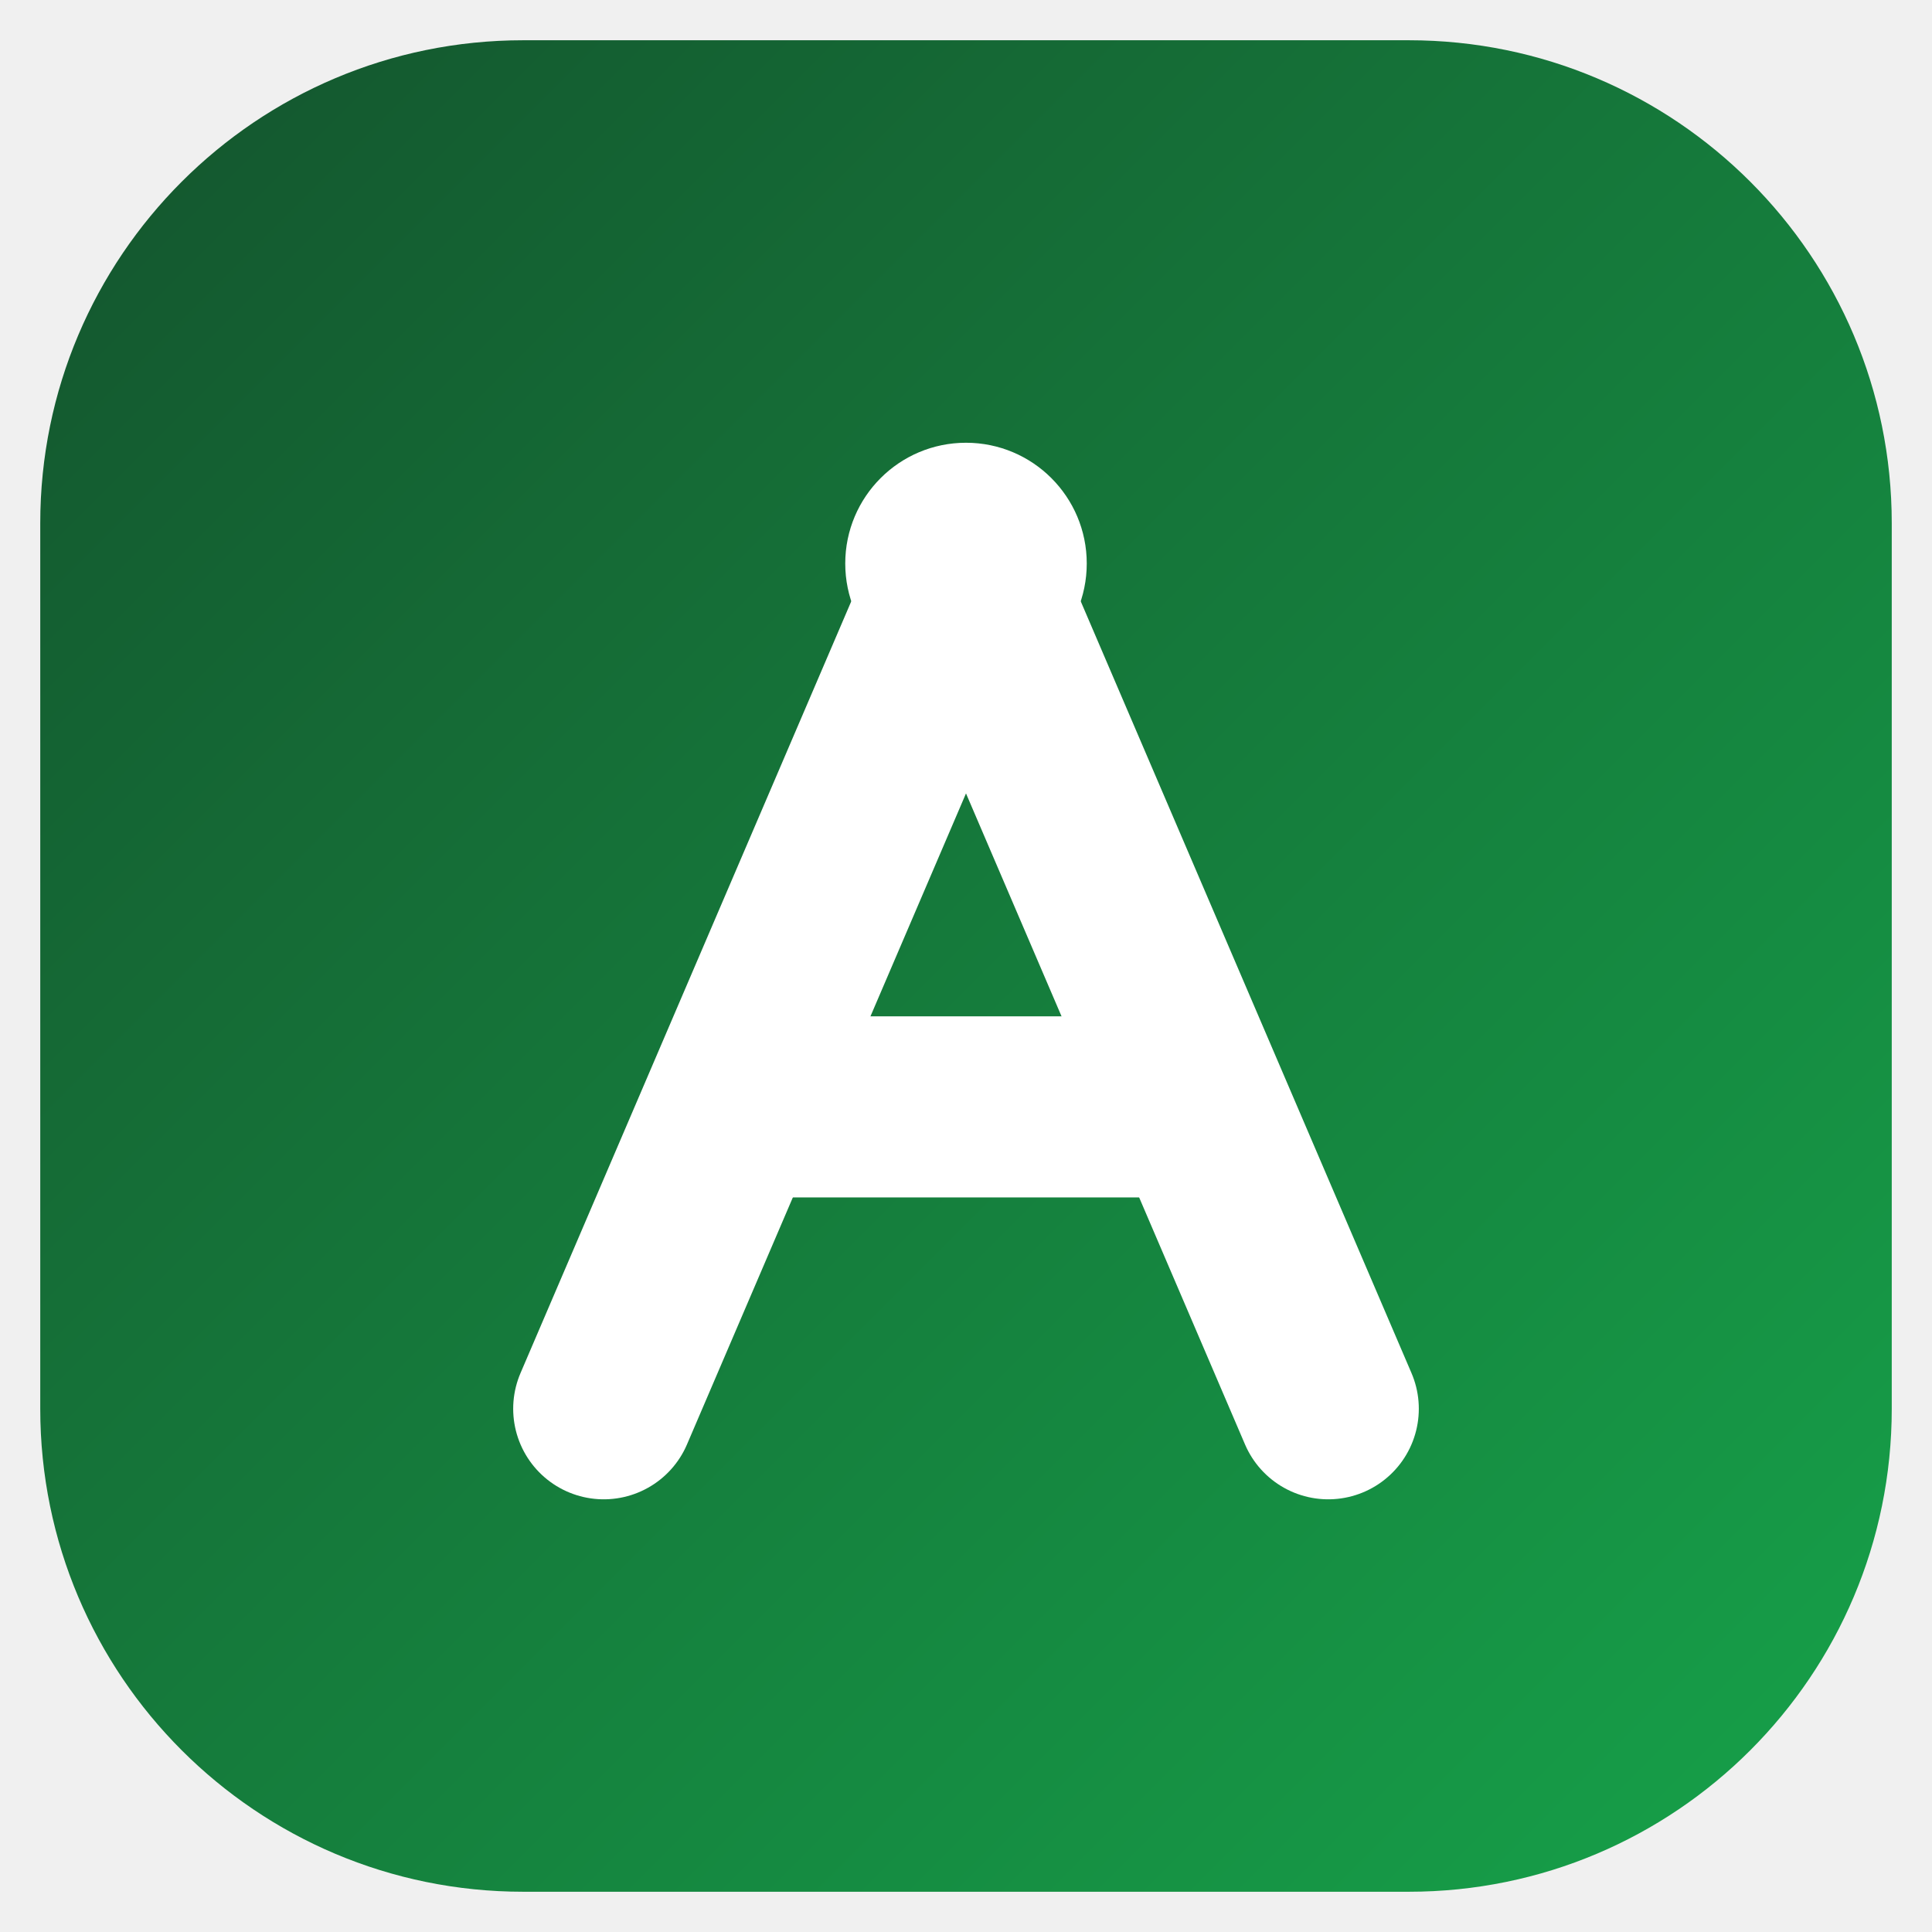
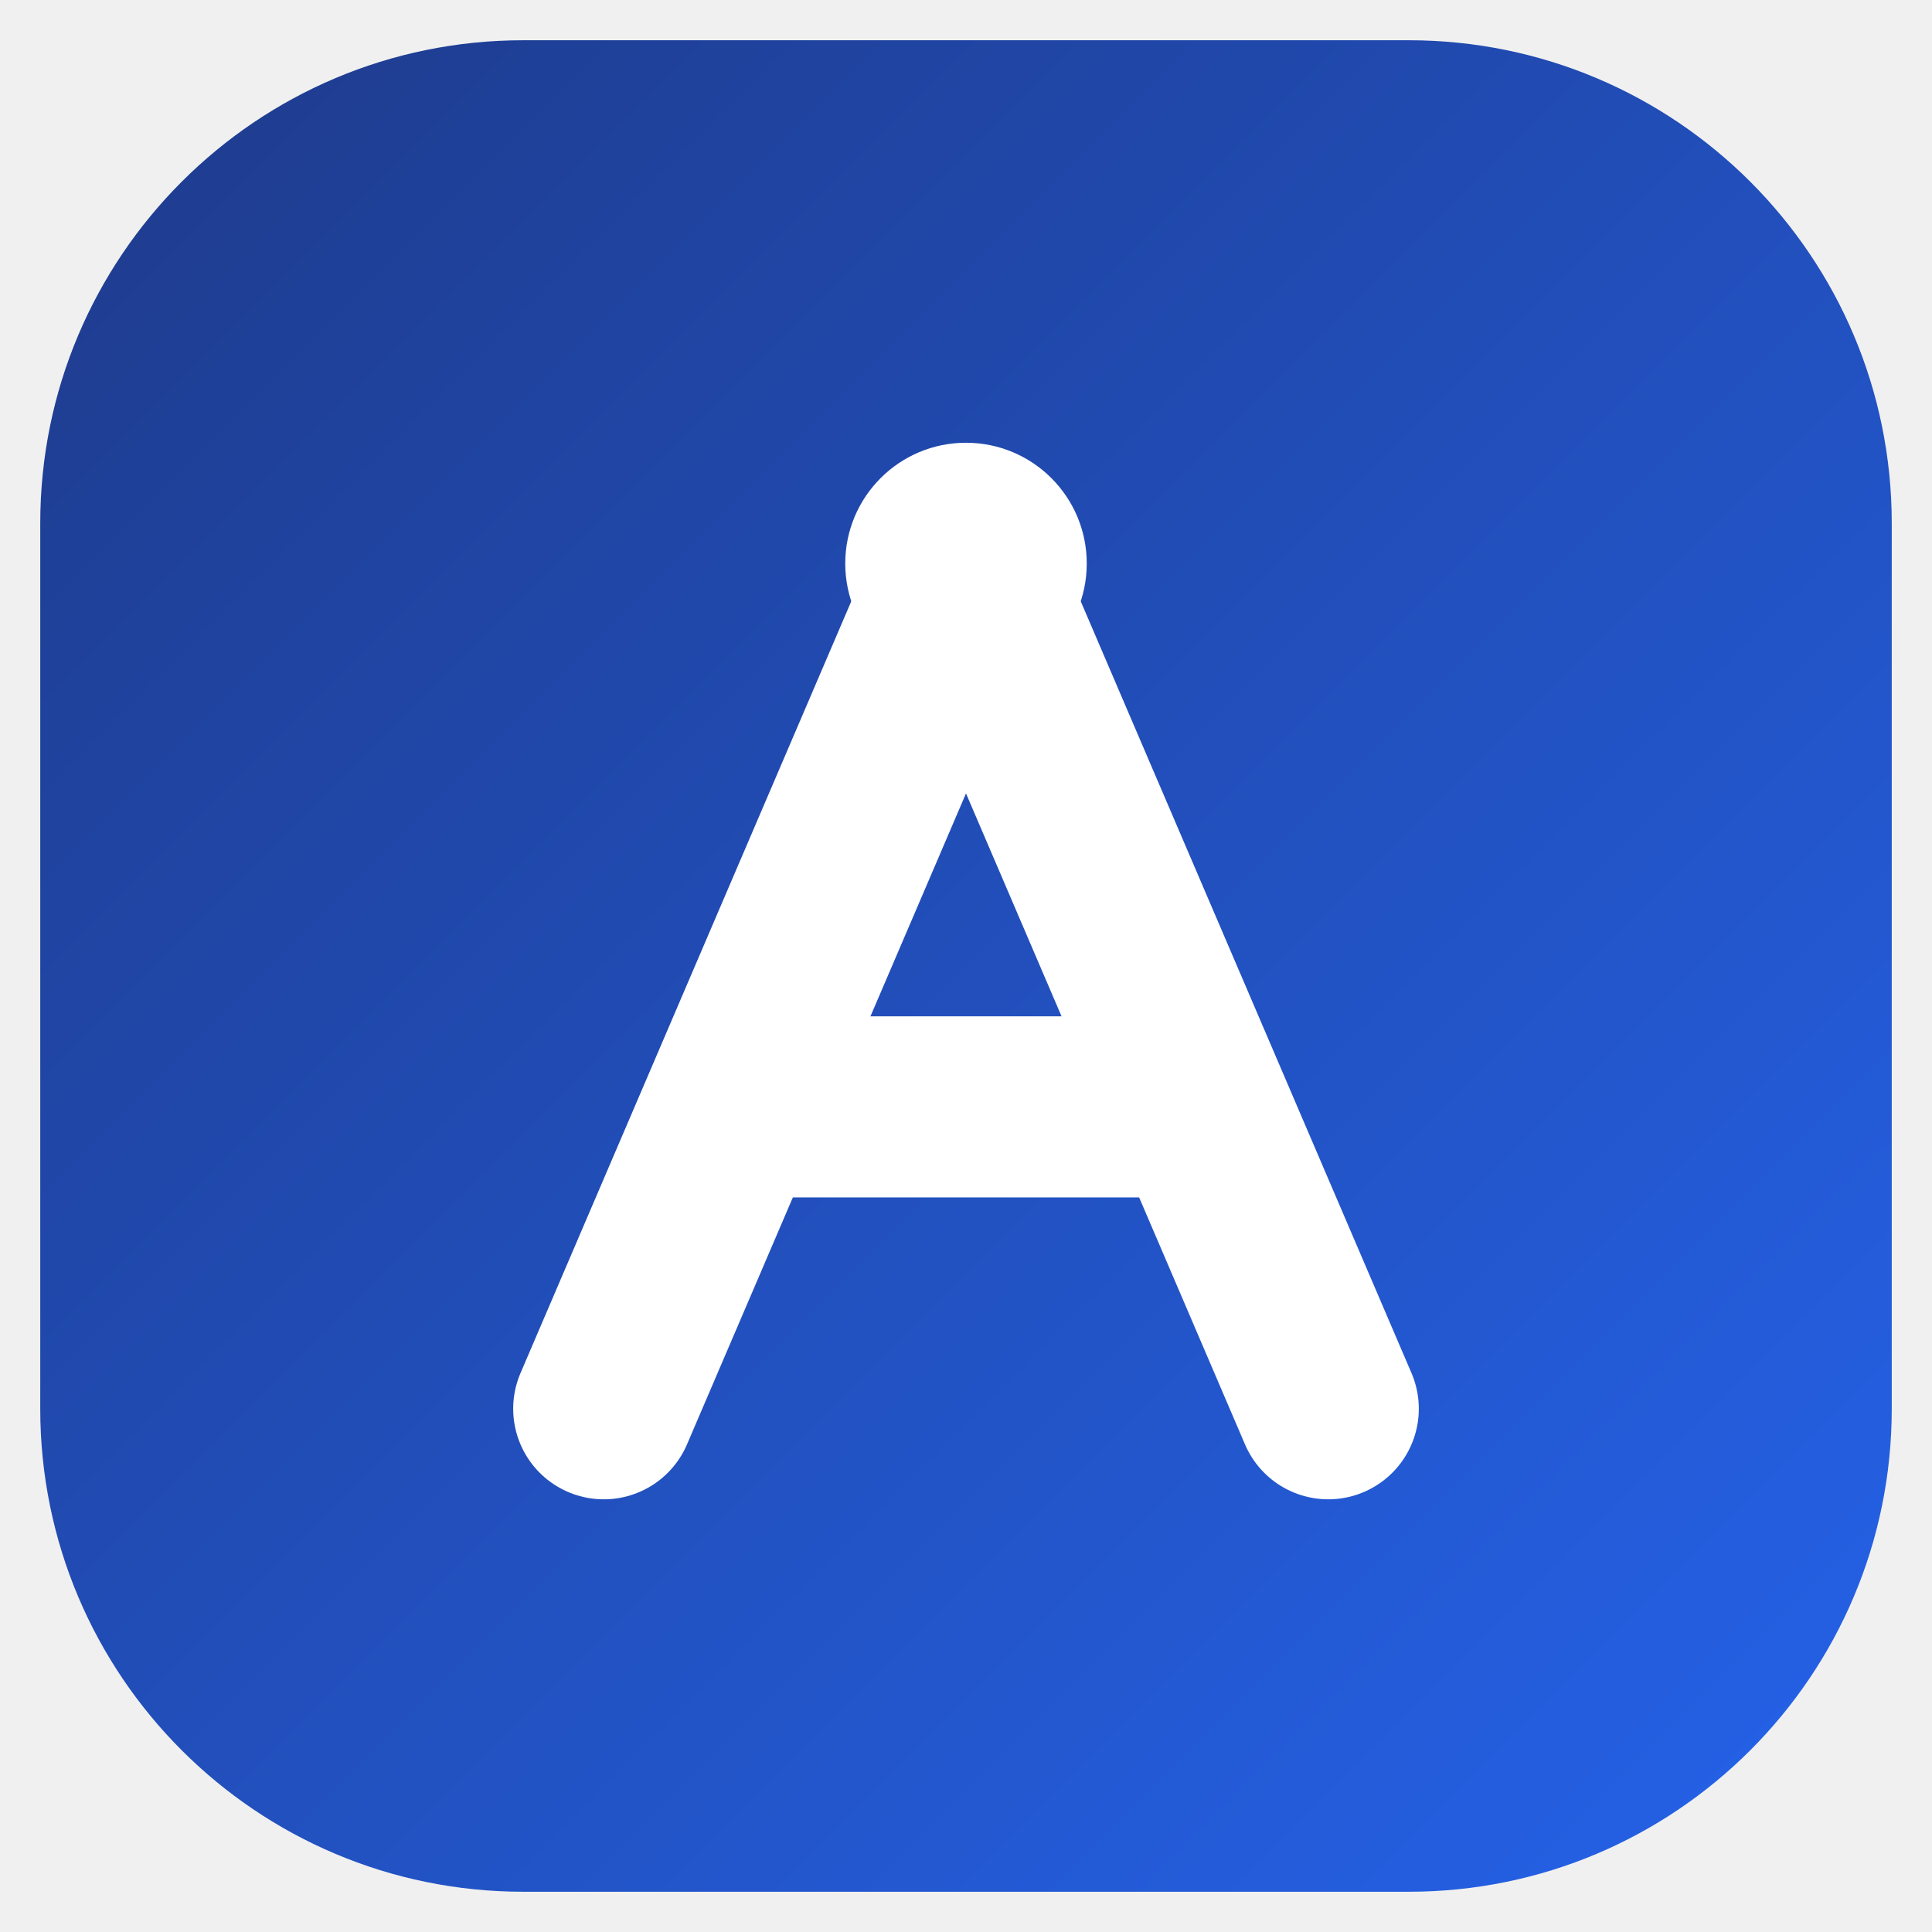
<svg xmlns="http://www.w3.org/2000/svg" viewBox="0 0 96 96" width="96" height="96" role="img" aria-label="Avyro Room">
  <defs>
    <linearGradient id="g" x1="0" y1="0" x2="1" y2="1">
-       <stop offset="0" stop-color="#14532d" />
-       <stop offset="1" stop-color="#16a34a" />
+       <stop offset="0" stop-color="#1e3a8a" />
+       <stop offset="1" stop-color="#2563eb" />
    </linearGradient>
  </defs>
  <rect x="2" y="2" width="92" height="92" rx="24" fill="url(#g)" />
  <g fill="none" stroke="#ffffff" stroke-width="9" stroke-linecap="round" stroke-linejoin="round">
    <path d="M30 70 L48 28 L66 70" />
    <path d="M38 55 L58 55" />
  </g>
  <circle cx="48" cy="28" r="6" fill="#ffffff" />
</svg>
